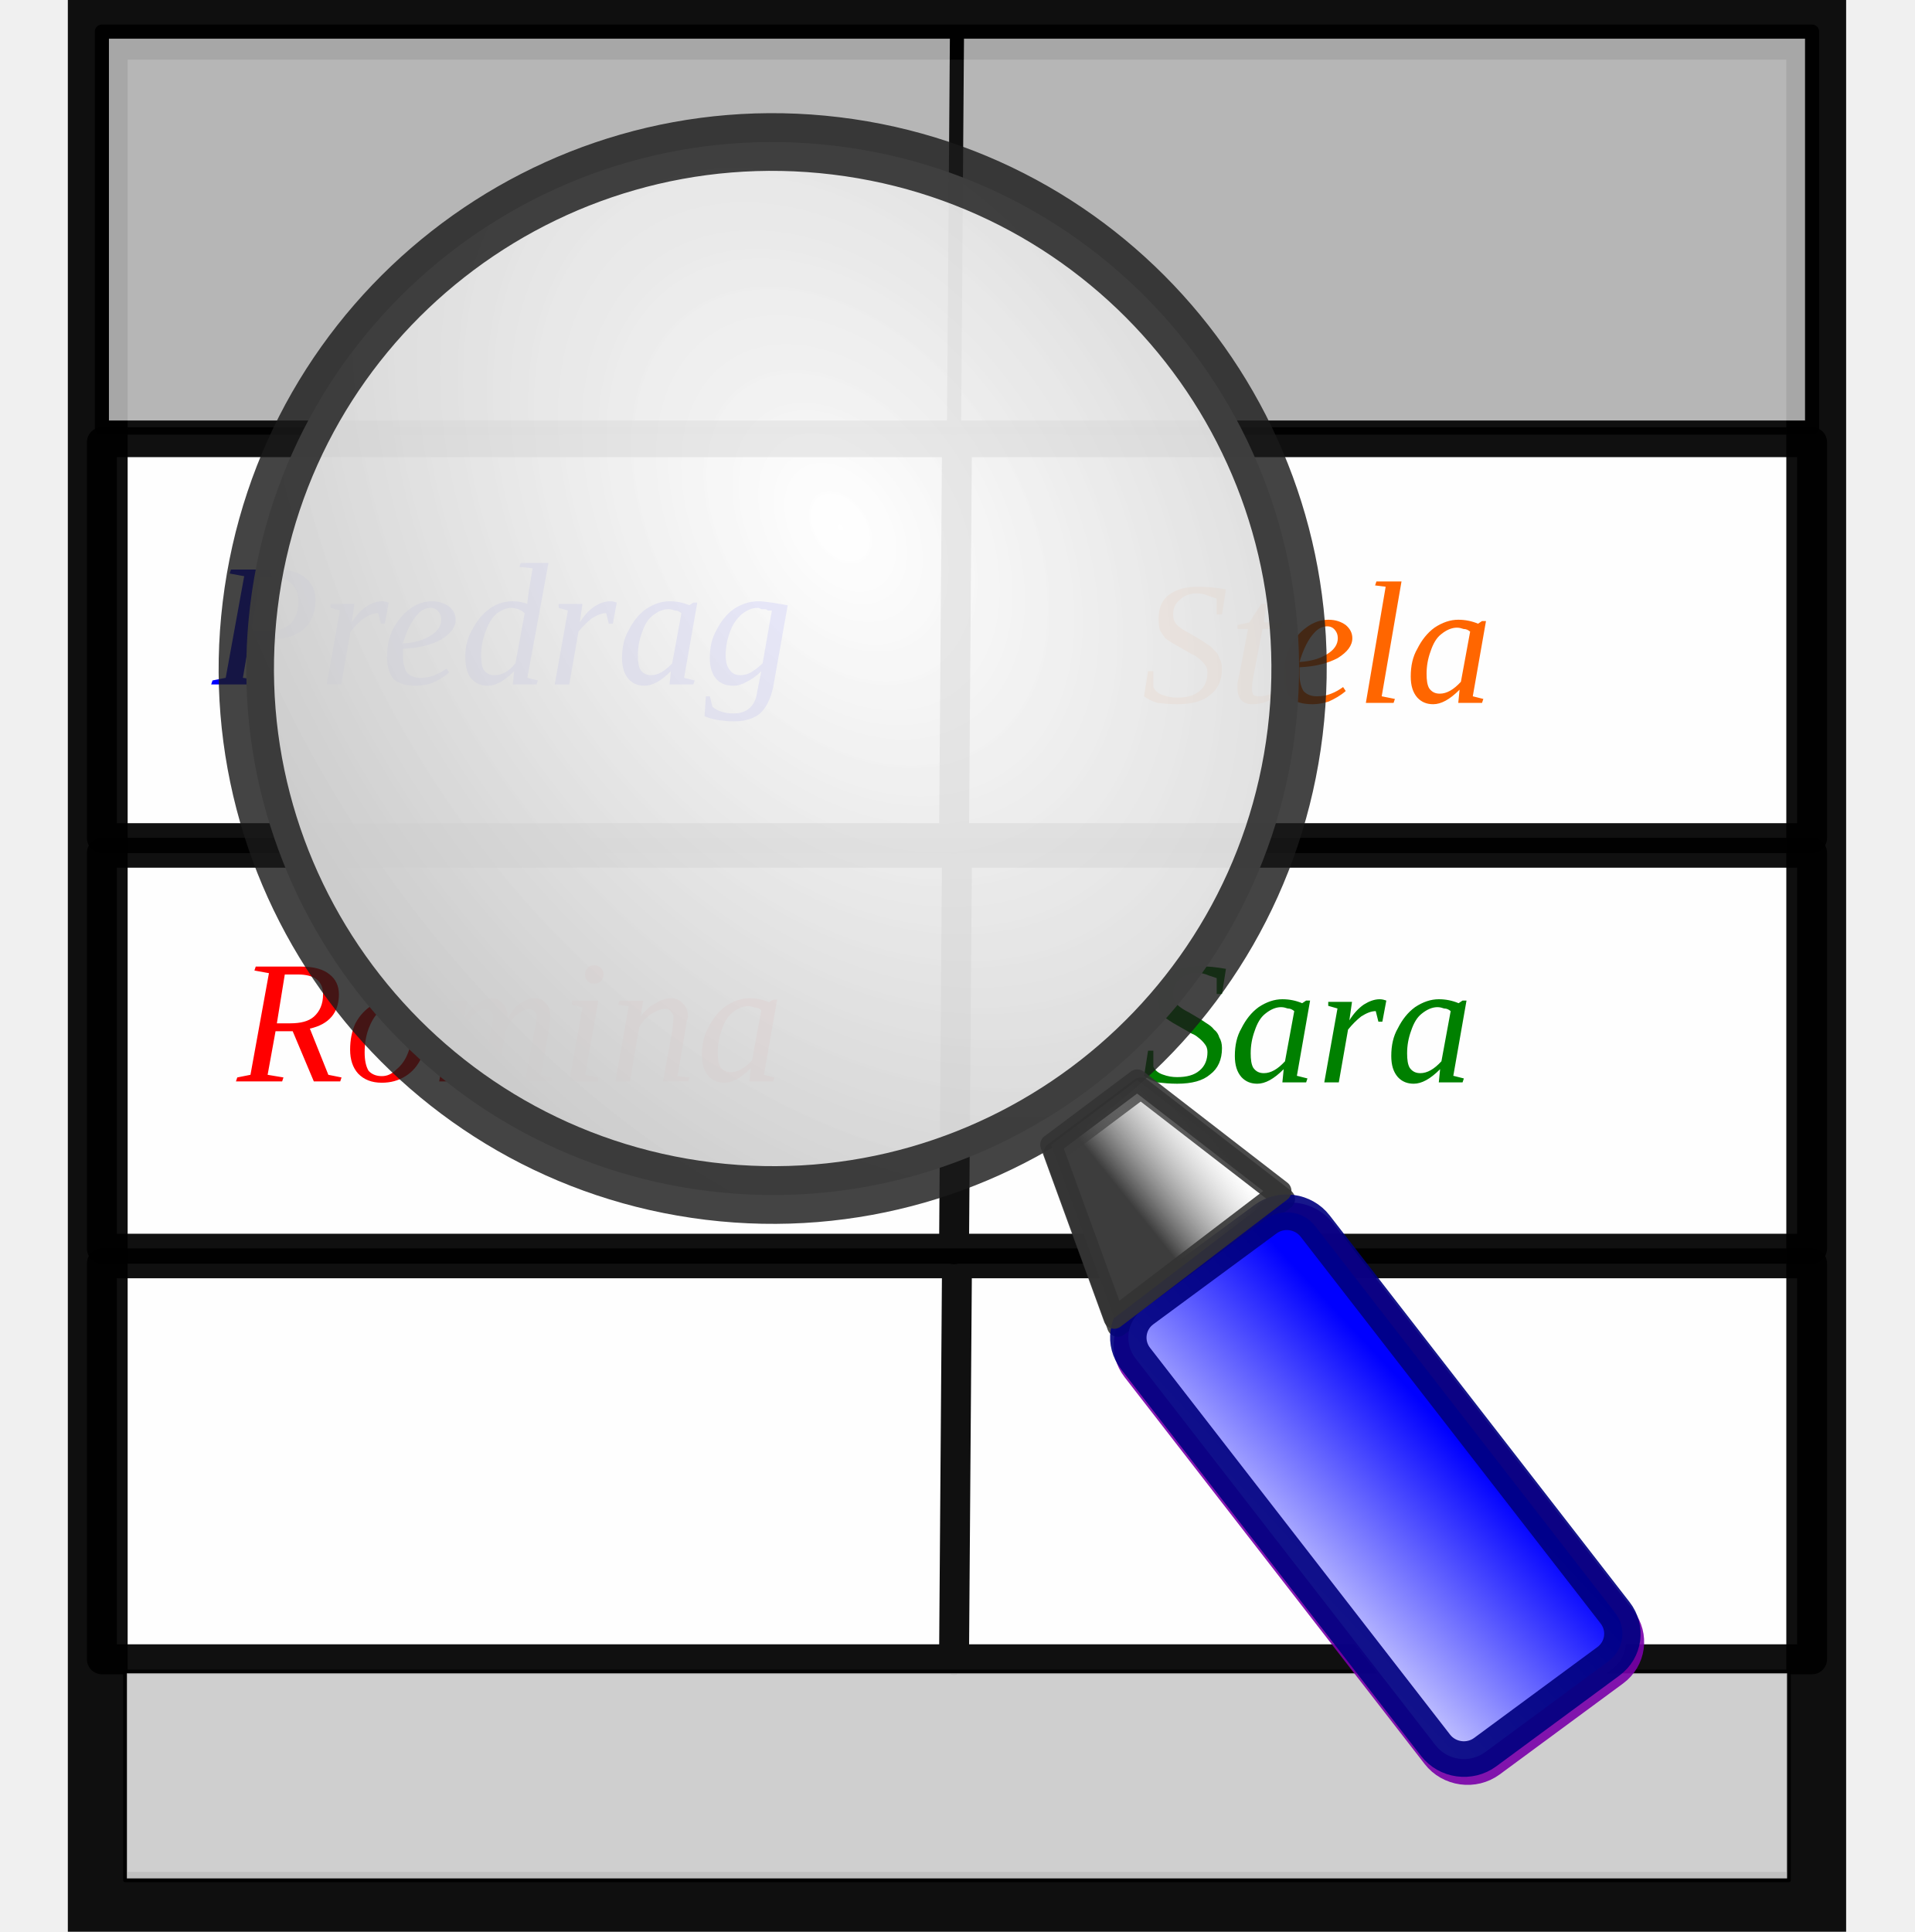
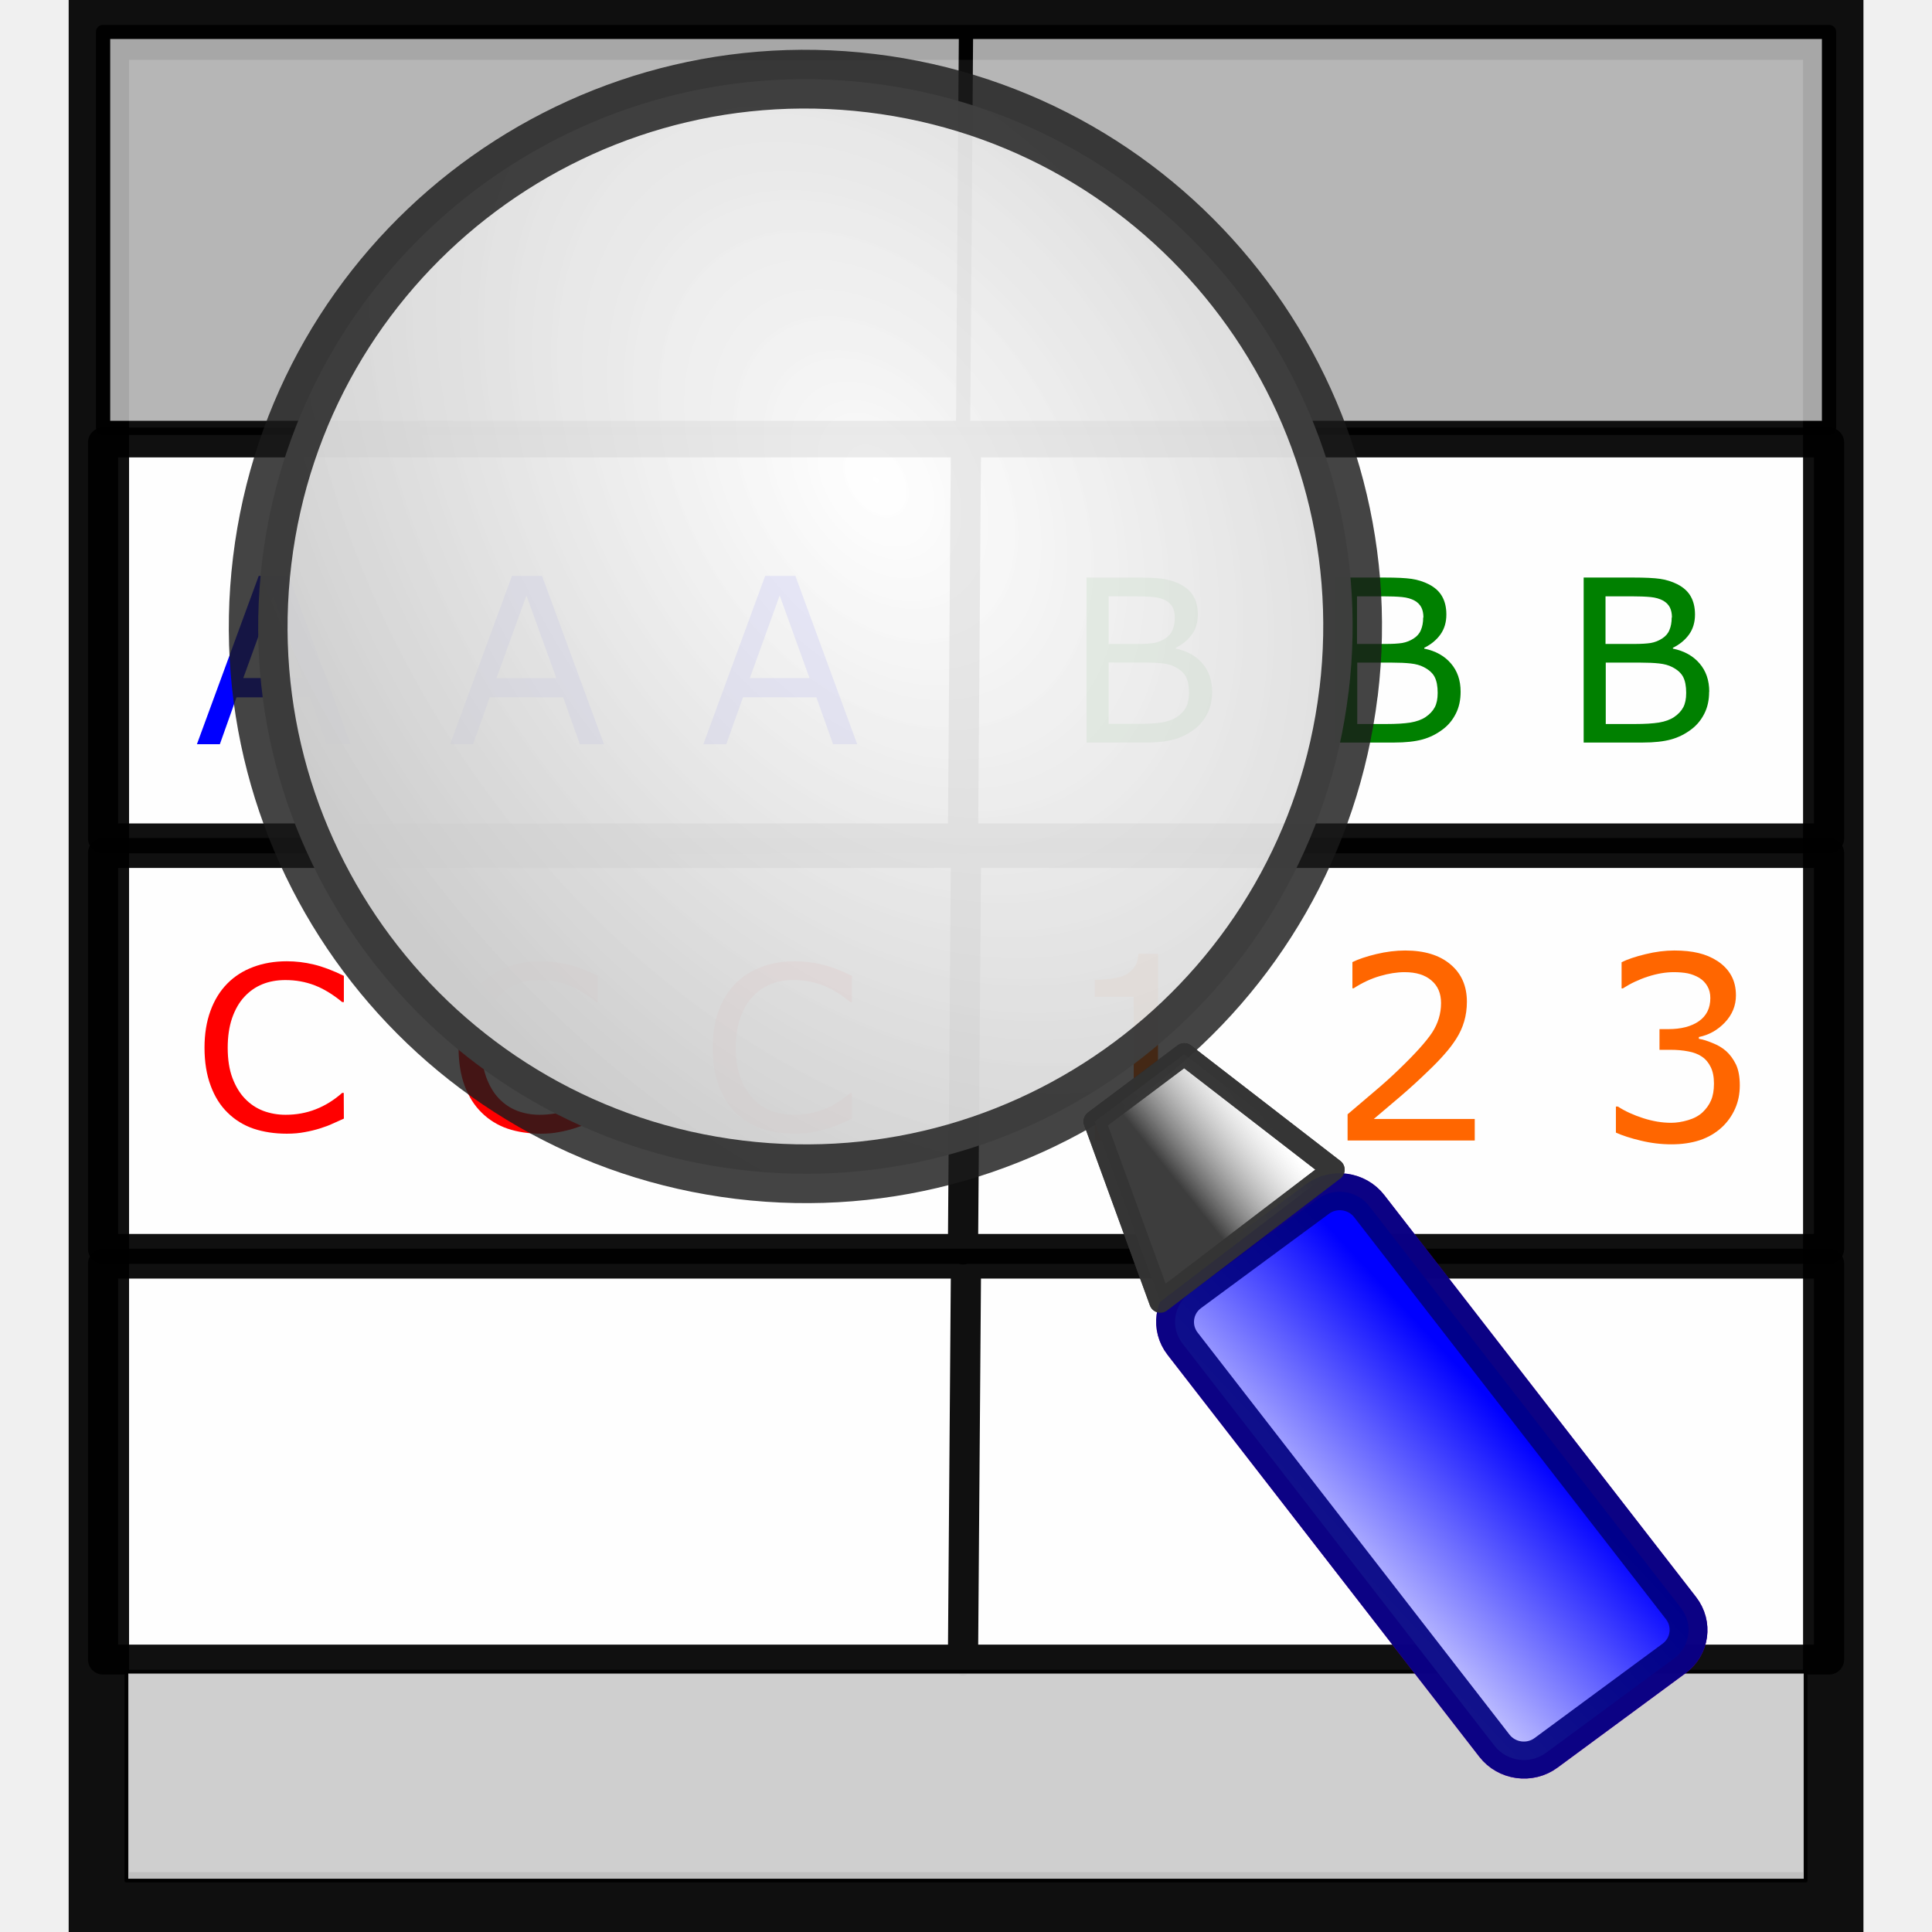
- <svg xmlns="http://www.w3.org/2000/svg" xmlns:xlink="http://www.w3.org/1999/xlink" version="1.1" viewBox="0 0 15.854 16" id="svg2">
+ <svg xmlns="http://www.w3.org/2000/svg" xmlns:xlink="http://www.w3.org/1999/xlink" version="1.1" viewBox="0 0 32 32" id="svg2" width="32" height="32">
  <defs id="defs4">
    <linearGradient id="b" y2="124.52" gradientUnits="userSpaceOnUse" x2="219.96" y1="238.03" x1="268.63">
      <stop stop-color="#fff" offset="0" id="stop7" />
      <stop stop-color="#fff" stop-opacity=".992" offset="1" id="stop9" />
    </linearGradient>
    <linearGradient x1="-2585.9" y1="-2128.6" gradientTransform="matrix(0.3505,0,0,0.34695,931.9461,742.7178)" x2="-2596.4" gradientUnits="userSpaceOnUse" y2="-2104.9" id="l">
      <stop id="stop4405" offset="0" stop-color="#dcdcdc" />
      <stop id="stop4407" offset="1" stop-color="#fff" />
    </linearGradient>
-     <filter x="-.174" y="-.166" width="1.348" height="1.331" style="color-interpolation-filters:sRGB" id="n">
+     <filter x="-0.174" y="-0.166" width="1.348" height="1.332" style="color-interpolation-filters:sRGB" id="n">
      <feGaussianBlur id="feGaussianBlur4410" stdDeviation="0.823" />
    </filter>
    <linearGradient x1="-2584.4" y1="-2130.1" gradientTransform="matrix(0.31602,0,0,0.31283,842.7961,670.0978)" x2="-2589.3" gradientUnits="userSpaceOnUse" y2="-2125.2" id="m">
      <stop id="stop4413" offset="0" stop-color="#fff" />
      <stop id="stop4415" offset="1" stop-color="#dcdcdc" />
    </linearGradient>
-     <radialGradient r="61.352" gradientTransform="matrix(1.1453,1.179,-0.80701,0.78396,653.16,-270.77)" cx="386.21" cy="866.01" gradientUnits="userSpaceOnUse" id="e">
+     <radialGradient r="61.352" gradientTransform="matrix(0.07147531,0.09840437,-0.06510107,0.0517216,35.73471,-78.42897)" cx="386.21" cy="866.01" gradientUnits="userSpaceOnUse" id="e">
      <stop id="stop4418" offset="0" stop-opacity=".92" stop-color="#fff" />
      <stop id="stop4420" offset="1" stop-color="#ccc" />
    </radialGradient>
-     <linearGradient x1="348.72" y1="863.3" gradientTransform="matrix(0.074862,0,0,0.035378,-776.1,471.94)" x2="318.68" gradientUnits="userSpaceOnUse" y2="864.59" id="k">
+     <linearGradient x1="348.72" y1="863.3" gradientTransform="matrix(0.07807109,0,0,0.03689429,-25.02483,-15.36078)" x2="318.68" gradientUnits="userSpaceOnUse" y2="864.59" id="k">
      <stop id="stop4423" offset="0" stop-color="#00f" />
      <stop id="stop4425" offset="1" stop-color="#fff" />
    </linearGradient>
-     <linearGradient x1="333.49" y1="791.28" gradientTransform="matrix(0.056864,-0.055812,0.035022,0.03596,-241.08,860.4)" x2="343.89" gradientUnits="userSpaceOnUse" y2="791.12" id="j">
+     <linearGradient x1="333.49" y1="791.28" gradientTransform="matrix(0.06590072,-0.05061156,0.03172371,0.04164032,-37.7425,-6.133993)" x2="343.89" gradientUnits="userSpaceOnUse" y2="791.12" id="j">
      <stop id="stop4428" offset="0" stop-opacity=".996" stop-color="#3c3c3c" />
      <stop id="stop4430" offset="1" stop-opacity="0" stop-color="#b3b3b3" />
    </linearGradient>
    <linearGradient x1="209.71" y1="440.75" gradientTransform="matrix(0.99094,0,0,1.0073,134.73,-154.36)" x2="215.36" gradientUnits="userSpaceOnUse" xlink:href="#f" y2="446.77" id="d" />
    <linearGradient id="f">
      <stop id="stop4434" offset="0" stop-color="#f70000" />
      <stop id="stop4436" offset="1" stop-color="#780000" />
    </linearGradient>
    <linearGradient x1="202.53" y1="456.24" gradientTransform="matrix(0.99094,0,0,1.0073,134.73,-154.36)" x2="194.27" gradientUnits="userSpaceOnUse" xlink:href="#g" y2="449.6" id="c" />
    <linearGradient id="g">
      <stop id="stop4440" offset="0" stop-color="#baa492" />
      <stop id="stop4442" offset="1" stop-color="#fff" />
    </linearGradient>
    <linearGradient x1="203.5" y1="457.89" gradientTransform="matrix(0.99094,0,0,1.0073,134.73,-154.36)" x2="193.04" gradientUnits="userSpaceOnUse" xlink:href="#i" y2="449.64" id="b-1" />
    <linearGradient id="i">
      <stop id="stop4446" offset="0" />
      <stop id="stop4448" offset="1" stop-color="#7e7e7e" />
    </linearGradient>
    <linearGradient x1="193.01" y1="458.87" gradientTransform="matrix(0.99094,0,0,1.0073,134.73,-154.36)" x2="196.75" gradientUnits="userSpaceOnUse" xlink:href="#h" y2="462.65" id="a-0" />
    <linearGradient id="h">
      <stop id="stop4452" offset="0" stop-color="#c00000" />
      <stop id="stop4454" offset="1" />
    </linearGradient>
+     <pattern y="0" x="0" height="6" width="6" patternUnits="userSpaceOnUse" id="EMFhbasepattern" />
  </defs>
-   <g id="g4706">
-     <g id="g17" transform="matrix(0.9909,0,0,0.9909,-88.71058,-824.4467)">
-       <g id="g19" transform="matrix(0.70605,0,0,0.70605,63.018,229.25)">
-         <rect id="rect21" x="38.7" y="854.07" width="20.342" height="22.161" style="color:#000000;opacity:0.937;fill:#ffffff;fill-rule:evenodd;stroke:#000000;stroke-width:0.708" />
-         <path id="path23" d="m 48.871,858.78 -10.122,0 0,-4.687 10.122,0 m 0,4.687 10.122,0 0,-4.687 -10.122,0 -0.035,4.694" style="color:#000000;opacity:0.937;fill:#b1b1b1;fill-rule:evenodd;stroke:#000000;stroke-width:0.167;stroke-linecap:round;stroke-linejoin:round" />
-         <path id="path25" d="m 48.871,863.64 -10.122,0 0,-4.687 10.122,0 m 0,4.687 10.122,0 0,-4.687 -10.122,0 -0.035,4.694" style="color:#000000;opacity:0.937;fill:none;stroke:#000000;stroke-width:0.354;stroke-linecap:round;stroke-linejoin:round" />
-         <path id="path27" d="m 48.871,868.5 -10.122,0 0,-4.687 10.122,0 m 0,4.687 10.122,0 0,-4.687 -10.122,0 -0.035,4.694" style="color:#000000;opacity:0.937;fill:none;stroke:#000000;stroke-width:0.354;stroke-linecap:round;stroke-linejoin:round" />
-         <path id="path29" d="m 48.871,873.36 -10.122,0 0,-4.687 10.122,0 m 0,4.687 10.122,0 0,-4.687 -10.122,0 -0.035,4.694" style="color:#000000;opacity:0.937;fill:none;stroke:#000000;stroke-width:0.354;stroke-linecap:round;stroke-linejoin:round" />
-         <path id="path31" d="m 39.023,874.74 0,-1.236 9.848,0 9.848,0 0,1.236 0,1.236 -9.848,0 -9.848,0 0,-1.236 z" style="color:#000000;opacity:0.937;fill:#cccccc;stroke:#000000;stroke-width:0.044;stroke-linecap:round;stroke-linejoin:round" />
-         <text style="font-style:italic;font-size:2.083px;fill:#0000ff" id="text33" x="40.057" y="861.821" font-style="italic" font-size="2.083px" xml:space="preserve">
-           <tspan id="tspan35" x="40.057" y="861.821">Predrag</tspan>
-         </text>
-         <text style="font-style:italic;font-size:2.083px;fill:#ff0000" id="text37" x="40.351" y="866.519" font-style="italic" font-size="2.083px" xml:space="preserve">
-           <tspan id="tspan39" x="40.351" y="866.519">Romina</tspan>
-         </text>
-         <text style="font-style:italic;font-size:2.083px;fill:#008000" id="text41" x="51.056" y="866.531" font-style="italic" font-size="2.083px" xml:space="preserve">
-           <tspan id="tspan43" x="51.056" y="866.531">Sara</tspan>
-         </text>
-         <text style="font-style:italic;font-size:2.083px;fill:#ff6600" id="text45" x="51.056" y="862.04" font-style="italic" font-size="2.083px" xml:space="preserve">
-           <tspan id="tspan47" x="51.056" y="862.04">Stela</tspan>
-         </text>
+   <g id="g4780">
+     <rect y="0" x="0" height="32" width="32" id="rect4667" style="fill:none;fill-opacity:1;stroke:none;stroke-width:0.35;stroke-linecap:butt;stroke-linejoin:round;stroke-miterlimit:4;stroke-dasharray:none;stroke-dashoffset:0;stroke-opacity:1" />
+     <g transform="matrix(2.000084,0,0,1.98182,-0.00867438,-0.01214266)" id="g4533">
+       <path style="color:#000000;opacity:0.937;fill:#ffffff;fill-rule:evenodd;stroke:#000000;stroke-width:0.5" d="M 0.823,0.256 H 15.186 V 15.903 H 0.823 Z" id="rect12" />
+       <path style="color:#000000;opacity:0.937;fill:#b1b1b1;fill-rule:evenodd;stroke:#000000;stroke-width:0.118;stroke-linecap:round;stroke-linejoin:round" d="M 8.004,3.582 H 0.858 V 0.273 H 8.004 m 0,3.309 H 15.151 V 0.273 H 8.004 L 7.98,3.587" id="path14" />
+       <path style="color:#000000;opacity:0.937;fill:none;stroke:#000000;stroke-width:0.25;stroke-linecap:round;stroke-linejoin:round" d="M 8.004,7.013 H 0.858 V 3.704 H 8.004 m 0,3.309 H 15.151 V 3.704 H 8.004 l -0.025,3.314" id="path16" />
+       <path style="color:#000000;opacity:0.937;fill:none;stroke:#000000;stroke-width:0.25;stroke-linecap:round;stroke-linejoin:round" d="M 8.004,10.444 H 0.858 V 7.135 H 8.004 m 0,3.309 H 15.151 V 7.135 H 8.004 l -0.025,3.314" id="path18" />
+       <path style="color:#000000;opacity:0.937;fill:none;stroke:#000000;stroke-width:0.25;stroke-linecap:round;stroke-linejoin:round" d="M 8.004,13.876 H 0.858 V 10.567 H 8.004 m 0,3.309 H 15.151 V 10.567 H 8.004 l -0.025,3.314" id="path20" />
+       <path style="color:#000000;opacity:0.937;fill:#cccccc;stroke:#000000;stroke-width:0.031;stroke-linecap:round;stroke-linejoin:round" d="m 1.051,14.85 v -0.873 h 6.953 6.953 v 0.873 0.873 H 8.004 1.051 Z" id="path22" />
+       <rect id="rect40" x="0.004" y="0.08" width="16" height="16" style="color:#000000;fill:none" />
+       <g aria-label="AAA" style="font-style:normal;font-weight:normal;font-size:1.935px;line-height:125%;font-family:sans-serif;letter-spacing:0.774px;fill:#0000ff;stroke-width:0.774" id="text4219">
+         <path d="M 2.908,6.226 H 2.709 L 2.571,5.834 H 1.963 L 1.825,6.226 H 1.635 l 0.512,-1.407 H 2.396 Z M 2.513,5.673 2.267,4.983 2.019,5.673 Z" style="stroke-width:0.774" id="path4497" />
+         <path d="M 5.006,6.226 H 4.806 L 4.668,5.834 H 4.06 L 3.922,6.226 H 3.732 l 0.512,-1.407 H 4.493 Z M 4.611,5.673 4.364,4.983 4.116,5.673 Z" style="stroke-width:0.774" id="path4499" />
+         <path d="M 7.103,6.226 H 6.903 L 6.765,5.834 H 6.157 L 6.019,6.226 H 5.829 l 0.512,-1.407 H 6.591 Z M 6.708,5.673 6.461,4.983 6.214,5.673 Z" style="stroke-width:0.774" id="path4501" />
      </g>
-       <rect id="rect49" x="89.523" y="832.09" width="16" height="16" style="color:#000000;fill:none" />
+       <g aria-label="BBB" style="font-style:normal;font-weight:normal;font-size:1.896px;line-height:125%;font-family:sans-serif;letter-spacing:0.758px;fill:#008000;stroke-width:0.758" id="text4223">
+         <path d="m 10.042,5.788 q 0,0.103 -0.039,0.181 -0.039,0.079 -0.105,0.13 -0.078,0.061 -0.171,0.087 -0.093,0.026 -0.236,0.026 H 9.002 v -1.379 h 0.408 q 0.151,0 0.226,0.011 0.075,0.011 0.144,0.046 0.076,0.04 0.11,0.103 0.034,0.062 0.034,0.149 0,0.098 -0.05,0.168 -0.05,0.069 -0.133,0.11 v 0.007 q 0.14,0.029 0.22,0.123 0.081,0.094 0.081,0.237 z M 9.733,5.167 q 0,-0.05 -0.017,-0.084 -0.017,-0.034 -0.054,-0.056 -0.044,-0.025 -0.106,-0.031 -0.062,-0.006 -0.154,-0.006 H 9.185 V 5.388 H 9.422 q 0.086,0 0.137,-0.008 0.051,-0.009 0.094,-0.037 0.044,-0.028 0.061,-0.071 0.019,-0.044 0.019,-0.105 z m 0.118,0.629 q 0,-0.083 -0.025,-0.132 Q 9.801,5.614 9.735,5.58 9.691,5.556 9.627,5.55 9.564,5.543 9.473,5.543 H 9.185 v 0.513 h 0.243 q 0.12,0 0.197,-0.012 0.077,-0.013 0.126,-0.046 0.052,-0.036 0.076,-0.082 0.024,-0.046 0.024,-0.119 z" style="stroke-width:0.758" id="path4504" />
+         <path d="m 12.1,5.788 q 0,0.103 -0.039,0.181 -0.039,0.079 -0.105,0.13 -0.078,0.061 -0.171,0.087 -0.093,0.026 -0.236,0.026 H 11.06 v -1.379 h 0.408 q 0.151,0 0.226,0.011 0.075,0.011 0.144,0.046 0.076,0.04 0.11,0.103 0.034,0.062 0.034,0.149 0,0.098 -0.05,0.168 -0.05,0.069 -0.133,0.11 v 0.007 q 0.14,0.029 0.22,0.123 0.081,0.094 0.081,0.237 z M 11.792,5.167 q 0,-0.05 -0.017,-0.084 -0.017,-0.034 -0.054,-0.056 -0.044,-0.025 -0.106,-0.031 -0.062,-0.006 -0.154,-0.006 h -0.219 v 0.398 h 0.237 q 0.086,0 0.137,-0.008 0.051,-0.009 0.094,-0.037 0.044,-0.028 0.061,-0.071 0.019,-0.044 0.019,-0.105 z m 0.118,0.629 q 0,-0.083 -0.025,-0.132 -0.025,-0.049 -0.091,-0.083 -0.044,-0.023 -0.108,-0.03 -0.063,-0.007 -0.154,-0.007 h -0.288 v 0.513 h 0.243 q 0.12,0 0.197,-0.012 0.077,-0.013 0.126,-0.046 0.052,-0.036 0.076,-0.082 0.024,-0.046 0.024,-0.119 z" style="stroke-width:0.758" id="path4506" />
+         <path d="m 14.158,5.788 q 0,0.103 -0.039,0.181 -0.039,0.079 -0.105,0.13 -0.078,0.061 -0.171,0.087 -0.093,0.026 -0.236,0.026 H 13.119 v -1.379 h 0.408 q 0.151,0 0.226,0.011 0.075,0.011 0.144,0.046 0.076,0.04 0.11,0.103 0.034,0.062 0.034,0.149 0,0.098 -0.05,0.168 -0.05,0.069 -0.133,0.11 v 0.007 q 0.14,0.029 0.22,0.123 0.081,0.094 0.081,0.237 z M 13.85,5.167 q 0,-0.05 -0.017,-0.084 -0.017,-0.034 -0.054,-0.056 -0.044,-0.025 -0.106,-0.031 -0.062,-0.006 -0.154,-0.006 h -0.219 v 0.398 h 0.237 q 0.086,0 0.137,-0.008 0.051,-0.009 0.094,-0.037 0.044,-0.028 0.061,-0.071 0.019,-0.044 0.019,-0.105 z m 0.118,0.629 q 0,-0.083 -0.025,-0.132 -0.025,-0.049 -0.091,-0.083 -0.044,-0.023 -0.108,-0.03 -0.063,-0.007 -0.154,-0.007 h -0.288 v 0.513 h 0.243 q 0.12,0 0.197,-0.012 0.077,-0.013 0.126,-0.046 0.052,-0.036 0.076,-0.082 0.024,-0.046 0.024,-0.119 z" style="stroke-width:0.758" id="path4508" />
+       </g>
+       <g aria-label="CCC" style="font-style:normal;font-weight:normal;font-size:1.914px;line-height:125%;font-family:sans-serif;letter-spacing:0.766px;fill:#ff0000;stroke-width:0.766" id="text4219-4">
+         <path d="m 2.852,9.355 q -0.051,0.022 -0.093,0.042 -0.041,0.02 -0.108,0.041 -0.057,0.018 -0.124,0.03 -0.066,0.013 -0.147,0.013 -0.151,0 -0.276,-0.042 Q 1.98,9.396 1.889,9.305 1.799,9.217 1.749,9.08 1.698,8.943 1.698,8.762 q 0,-0.172 0.049,-0.307 0.049,-0.136 0.14,-0.229 0.089,-0.091 0.214,-0.138 0.126,-0.048 0.279,-0.048 0.112,0 0.223,0.027 0.112,0.027 0.249,0.095 V 8.381 H 2.838 Q 2.723,8.285 2.61,8.241 2.497,8.197 2.368,8.197 q -0.106,0 -0.191,0.035 -0.084,0.034 -0.15,0.106 -0.064,0.07 -0.101,0.178 -0.036,0.107 -0.036,0.247 0,0.147 0.039,0.252 0.04,0.106 0.103,0.172 0.065,0.069 0.152,0.103 0.088,0.033 0.185,0.033 0.134,0 0.25,-0.046 0.117,-0.046 0.219,-0.137 h 0.013 z" style="stroke-width:0.766" id="path4502" />
+         <path d="m 4.956,9.355 q -0.051,0.022 -0.093,0.042 -0.041,0.02 -0.108,0.041 -0.057,0.018 -0.124,0.03 -0.066,0.013 -0.147,0.013 -0.151,0 -0.276,-0.042 Q 4.084,9.396 3.993,9.305 3.903,9.217 3.852,9.08 3.802,8.943 3.802,8.762 q 0,-0.172 0.049,-0.307 0.049,-0.136 0.14,-0.229 0.089,-0.091 0.214,-0.138 0.126,-0.048 0.279,-0.048 0.112,0 0.223,0.027 0.112,0.027 0.249,0.095 V 8.381 H 4.942 Q 4.827,8.285 4.714,8.241 4.601,8.197 4.472,8.197 q -0.106,0 -0.191,0.035 -0.084,0.034 -0.15,0.106 -0.064,0.07 -0.101,0.178 -0.036,0.107 -0.036,0.247 0,0.147 0.039,0.252 0.04,0.106 0.103,0.172 0.065,0.069 0.152,0.103 0.088,0.033 0.185,0.033 0.134,0 0.25,-0.046 0.117,-0.046 0.219,-0.137 h 0.013 z" style="stroke-width:0.766" id="path4505" />
+         <path d="m 7.06,9.355 q -0.051,0.022 -0.093,0.042 -0.041,0.02 -0.108,0.041 -0.057,0.018 -0.124,0.03 -0.066,0.013 -0.147,0.013 -0.151,0 -0.276,-0.042 Q 6.188,9.396 6.096,9.305 6.007,9.217 5.956,9.08 5.906,8.943 5.906,8.762 q 0,-0.172 0.049,-0.307 0.049,-0.136 0.14,-0.229 0.089,-0.091 0.214,-0.138 0.126,-0.048 0.279,-0.048 0.112,0 0.223,0.027 0.112,0.027 0.249,0.095 V 8.381 H 7.046 Q 6.931,8.285 6.818,8.241 6.705,8.197 6.576,8.197 q -0.106,0 -0.191,0.035 -0.084,0.034 -0.15,0.106 -0.064,0.07 -0.101,0.178 -0.036,0.107 -0.036,0.247 0,0.147 0.039,0.252 0.04,0.106 0.103,0.172 0.065,0.069 0.152,0.103 0.088,0.033 0.185,0.033 0.134,0 0.25,-0.046 0.117,-0.046 0.219,-0.137 h 0.013 z" style="stroke-width:0.766" id="path4507" />
+       </g>
+       <g aria-label="123" style="font-style:normal;font-weight:normal;font-size:2.139px;line-height:125%;font-family:sans-serif;letter-spacing:0.855px;fill:#ff6600;stroke-width:0.855" id="text4219-8">
+         <path d="M 9.911,9.538 H 9.07 V 9.379 H 9.393 V 8.337 H 9.07 V 8.195 q 0.066,0 0.141,-0.01 0.075,-0.011 0.114,-0.032 0.048,-0.026 0.075,-0.066 0.028,-0.041 0.032,-0.109 h 0.162 v 1.401 h 0.317 z" style="stroke-width:0.855" id="path4512" />
+         <path d="M 12.217,9.538 H 11.164 V 9.319 q 0.11,-0.094 0.219,-0.188 0.111,-0.094 0.206,-0.187 0.2,-0.194 0.275,-0.308 0.074,-0.115 0.074,-0.247 0,-0.121 -0.08,-0.189 -0.079,-0.069 -0.222,-0.069 -0.095,0 -0.206,0.033 -0.111,0.033 -0.216,0.102 h -0.01 V 8.047 q 0.074,-0.037 0.197,-0.067 0.124,-0.03 0.24,-0.03 0.239,0 0.375,0.116 0.136,0.115 0.136,0.312 0,0.089 -0.023,0.166 -0.022,0.076 -0.066,0.145 -0.041,0.065 -0.096,0.127 -0.054,0.063 -0.133,0.139 -0.112,0.11 -0.231,0.213 -0.119,0.102 -0.222,0.19 h 0.836 z" style="stroke-width:0.855" id="path4514" />
+         <path d="m 14.297,8.789 q 0.05,0.045 0.083,0.113 0.032,0.068 0.032,0.175 0,0.107 -0.039,0.195 -0.039,0.089 -0.109,0.155 -0.078,0.073 -0.185,0.109 -0.105,0.034 -0.232,0.034 -0.129,0 -0.255,-0.031 -0.125,-0.03 -0.206,-0.067 V 9.254 h 0.016 q 0.089,0.058 0.209,0.097 0.12,0.039 0.232,0.039 0.066,0 0.14,-0.022 0.074,-0.022 0.12,-0.065 0.048,-0.046 0.071,-0.101 0.024,-0.055 0.024,-0.14 0,-0.084 -0.027,-0.138 -0.026,-0.055 -0.073,-0.087 -0.047,-0.032 -0.114,-0.044 -0.067,-0.013 -0.144,-0.013 H 13.747 V 8.607 h 0.073 q 0.159,0 0.253,-0.066 0.095,-0.067 0.095,-0.194 0,-0.056 -0.024,-0.098 -0.024,-0.043 -0.067,-0.07 -0.045,-0.027 -0.096,-0.038 -0.051,-0.01 -0.116,-0.01 -0.099,0 -0.211,0.036 -0.112,0.036 -0.211,0.1 h -0.01 V 8.048 q 0.074,-0.037 0.197,-0.067 0.124,-0.031 0.24,-0.031 0.114,0 0.2,0.021 0.087,0.021 0.157,0.067 0.075,0.05 0.114,0.121 0.039,0.071 0.039,0.166 0,0.129 -0.092,0.227 -0.091,0.096 -0.215,0.121 v 0.015 q 0.05,0.008 0.115,0.036 0.065,0.026 0.11,0.066 z" style="stroke-width:0.855" id="path4516" />
+       </g>
    </g>
-     <g style="stroke-linejoin:round" transform="matrix(1.035224,0.126026,-0.126026,1.035224,320.2913,-866.3917)" id="g4484">
-       <rect style="fill:#ffffff;stroke:#7900aa;stroke-width:0.286;stroke-linecap:round;stroke-opacity:0.907" ry="0.278" rx="0.278" transform="matrix(0.7273,-0.68632,0.70389,0.7103,0,0)" height="4.443" width="1.772" y="500.43" x="-751.59" id="rect4486" />
-       <path style="fill:#ffffff;fill-rule:evenodd;stroke:#333333;stroke-width:0.17;stroke-opacity:0.884" d="m -195.06,869.88 0.665,1.306 1.191,-1.161 -1.238,-0.737 -0.617,0.592 z" id="path4488" />
-       <g transform="translate(-0.035609,-0.059735)" id="g4490">
-         <path style="fill:url(#e);stroke:#1a1a1a;stroke-width:6.33;stroke-linecap:round;stroke-opacity:0.814" d="m 451.11,879.75 a 60.261,57.727 0 0 1 -60.247,57.727 60.261,57.727 0 0 1 -60.275,-57.699 60.261,57.727 0 0 1 60.218,-57.754 60.261,57.727 0 0 1 60.304,57.672" transform="matrix(0.06936,0,0,0.072422,-224.82,802.68)" id="path4492" />
-         <rect style="fill:url(#k);stroke:#000080;stroke-width:0.286;stroke-linecap:round;stroke-opacity:0.907" ry="0.278" rx="0.278" transform="matrix(0.7273,-0.68632,0.70389,0.7103,0,0)" height="4.443" width="1.772" y="500.43" x="-751.59" id="rect4494" />
-         <path style="fill:url(#j);fill-rule:evenodd;stroke:#333333;stroke-width:0.17;stroke-opacity:0.884" d="m -195.06,869.88 0.665,1.306 1.191,-1.161 -1.238,-0.737 -0.617,0.592 z" id="path4496" />
+     <g transform="matrix(2.079093,0,0,2.079093,-0.8049465,-1.856246)" id="g4636">
+       <rect style="fill:#ffffff;stroke:#7900aa;stroke-width:0.298;stroke-linecap:round;stroke-linejoin:round;stroke-opacity:0.907" ry="0.29" rx="0.29" transform="matrix(0.8049085,-0.5933989,0.6128986,0.7901616,0,0)" height="4.633" width="1.847" y="14.87" x="0.642" id="rect4486" />
+       <path style="fill:#ffffff;fill-rule:evenodd;stroke:#333333;stroke-width:0.177;stroke-linejoin:round;stroke-opacity:0.884" d="M 9.108,9.827 9.631,11.262 11.011,10.211 9.822,9.292 9.108,9.827 Z" id="path4488" />
+       <g id="g938" transform="translate(0.4040799,0.3473852)">
+         <path style="fill:url(#e);stroke:#1a1a1a;stroke-width:0.468;stroke-linecap:round;stroke-linejoin:round;stroke-opacity:0.814" d="M 10.726,6.063 A 4.359,4.36 6.94 0 1 5.873,9.864 4.359,4.36 6.94 0 1 2.072,5.011 4.359,4.36 6.94 0 1 6.923,1.208 4.359,4.36 6.94 0 1 10.727,6.059" id="path4492" />
+         <rect style="fill:url(#k);stroke:#000080;stroke-width:0.298;stroke-linecap:round;stroke-linejoin:round;stroke-opacity:0.907" ry="0.29" rx="0.29" transform="matrix(0.8049085,-0.5933989,0.6128986,0.7901616,0,0)" height="4.633" width="1.847" y="14.35" x="0.536" id="rect4494" />
+         <path style="fill:url(#j);fill-rule:evenodd;stroke:#333333;stroke-width:0.177;stroke-linejoin:round;stroke-opacity:0.884" d="M 8.704,9.48 9.227,10.915 10.607,9.864 9.417,8.944 8.704,9.48 Z" id="path4496" />
      </g>
    </g>
  </g>
</svg>
